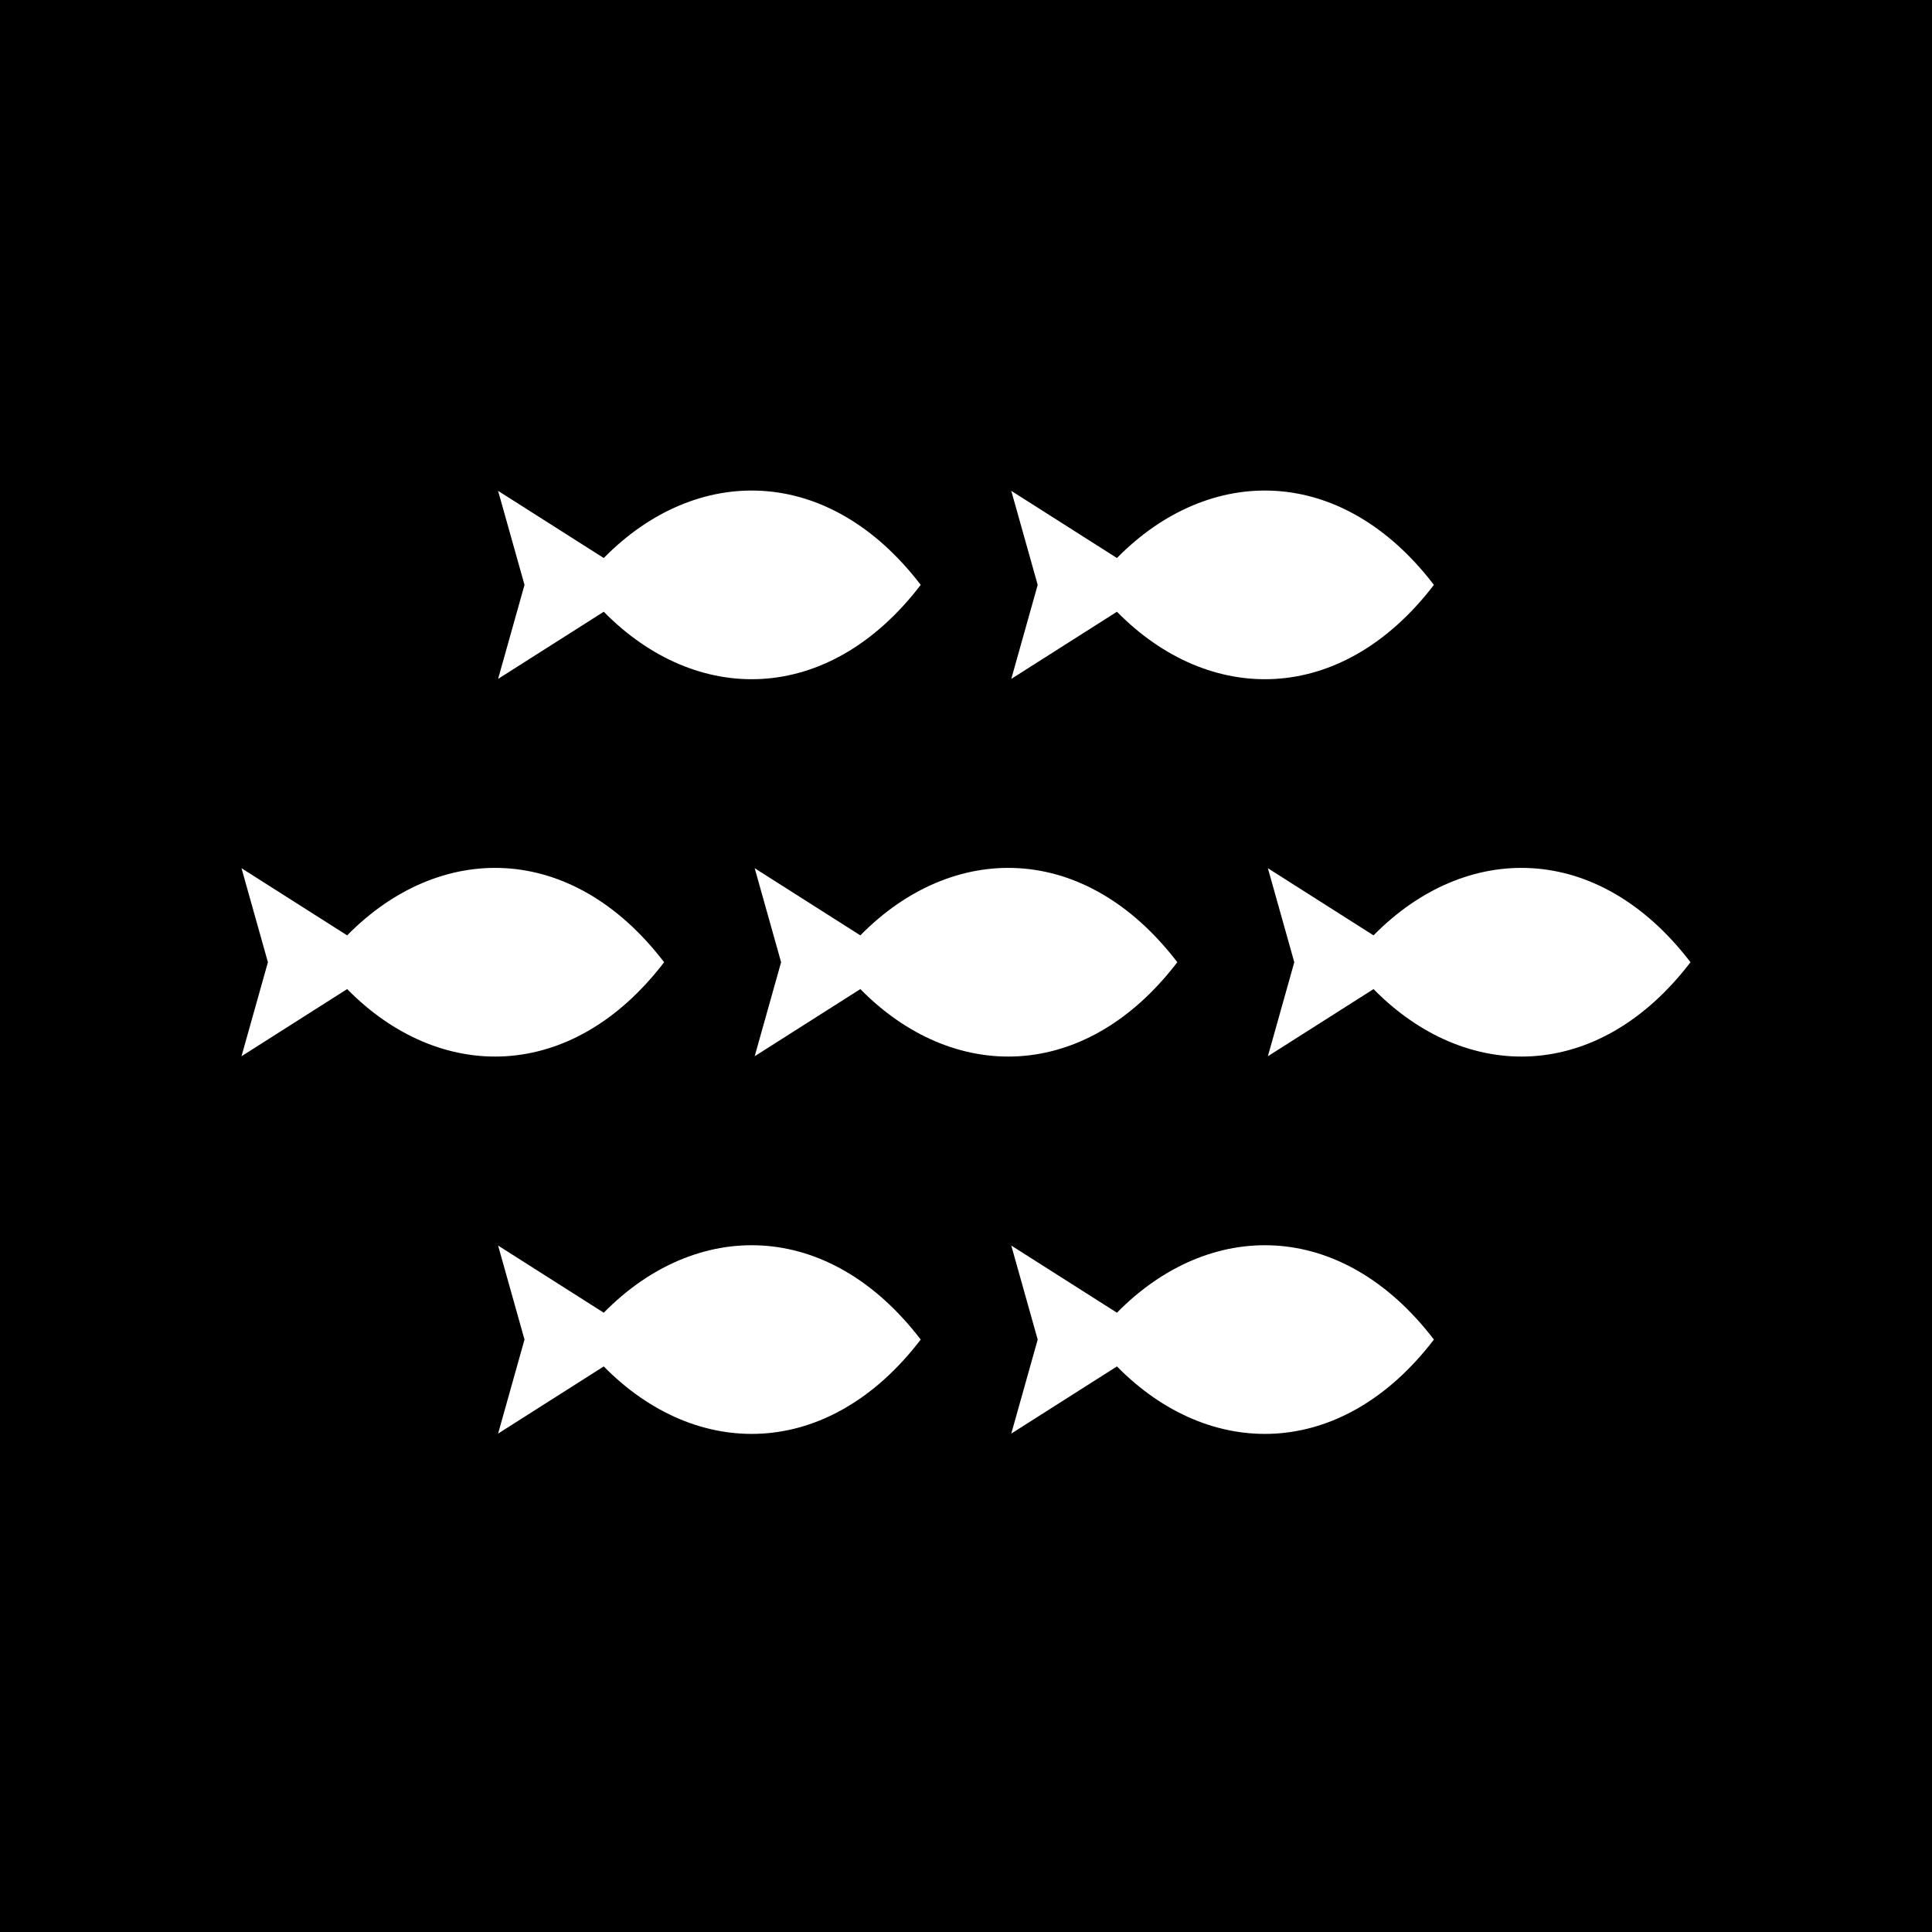
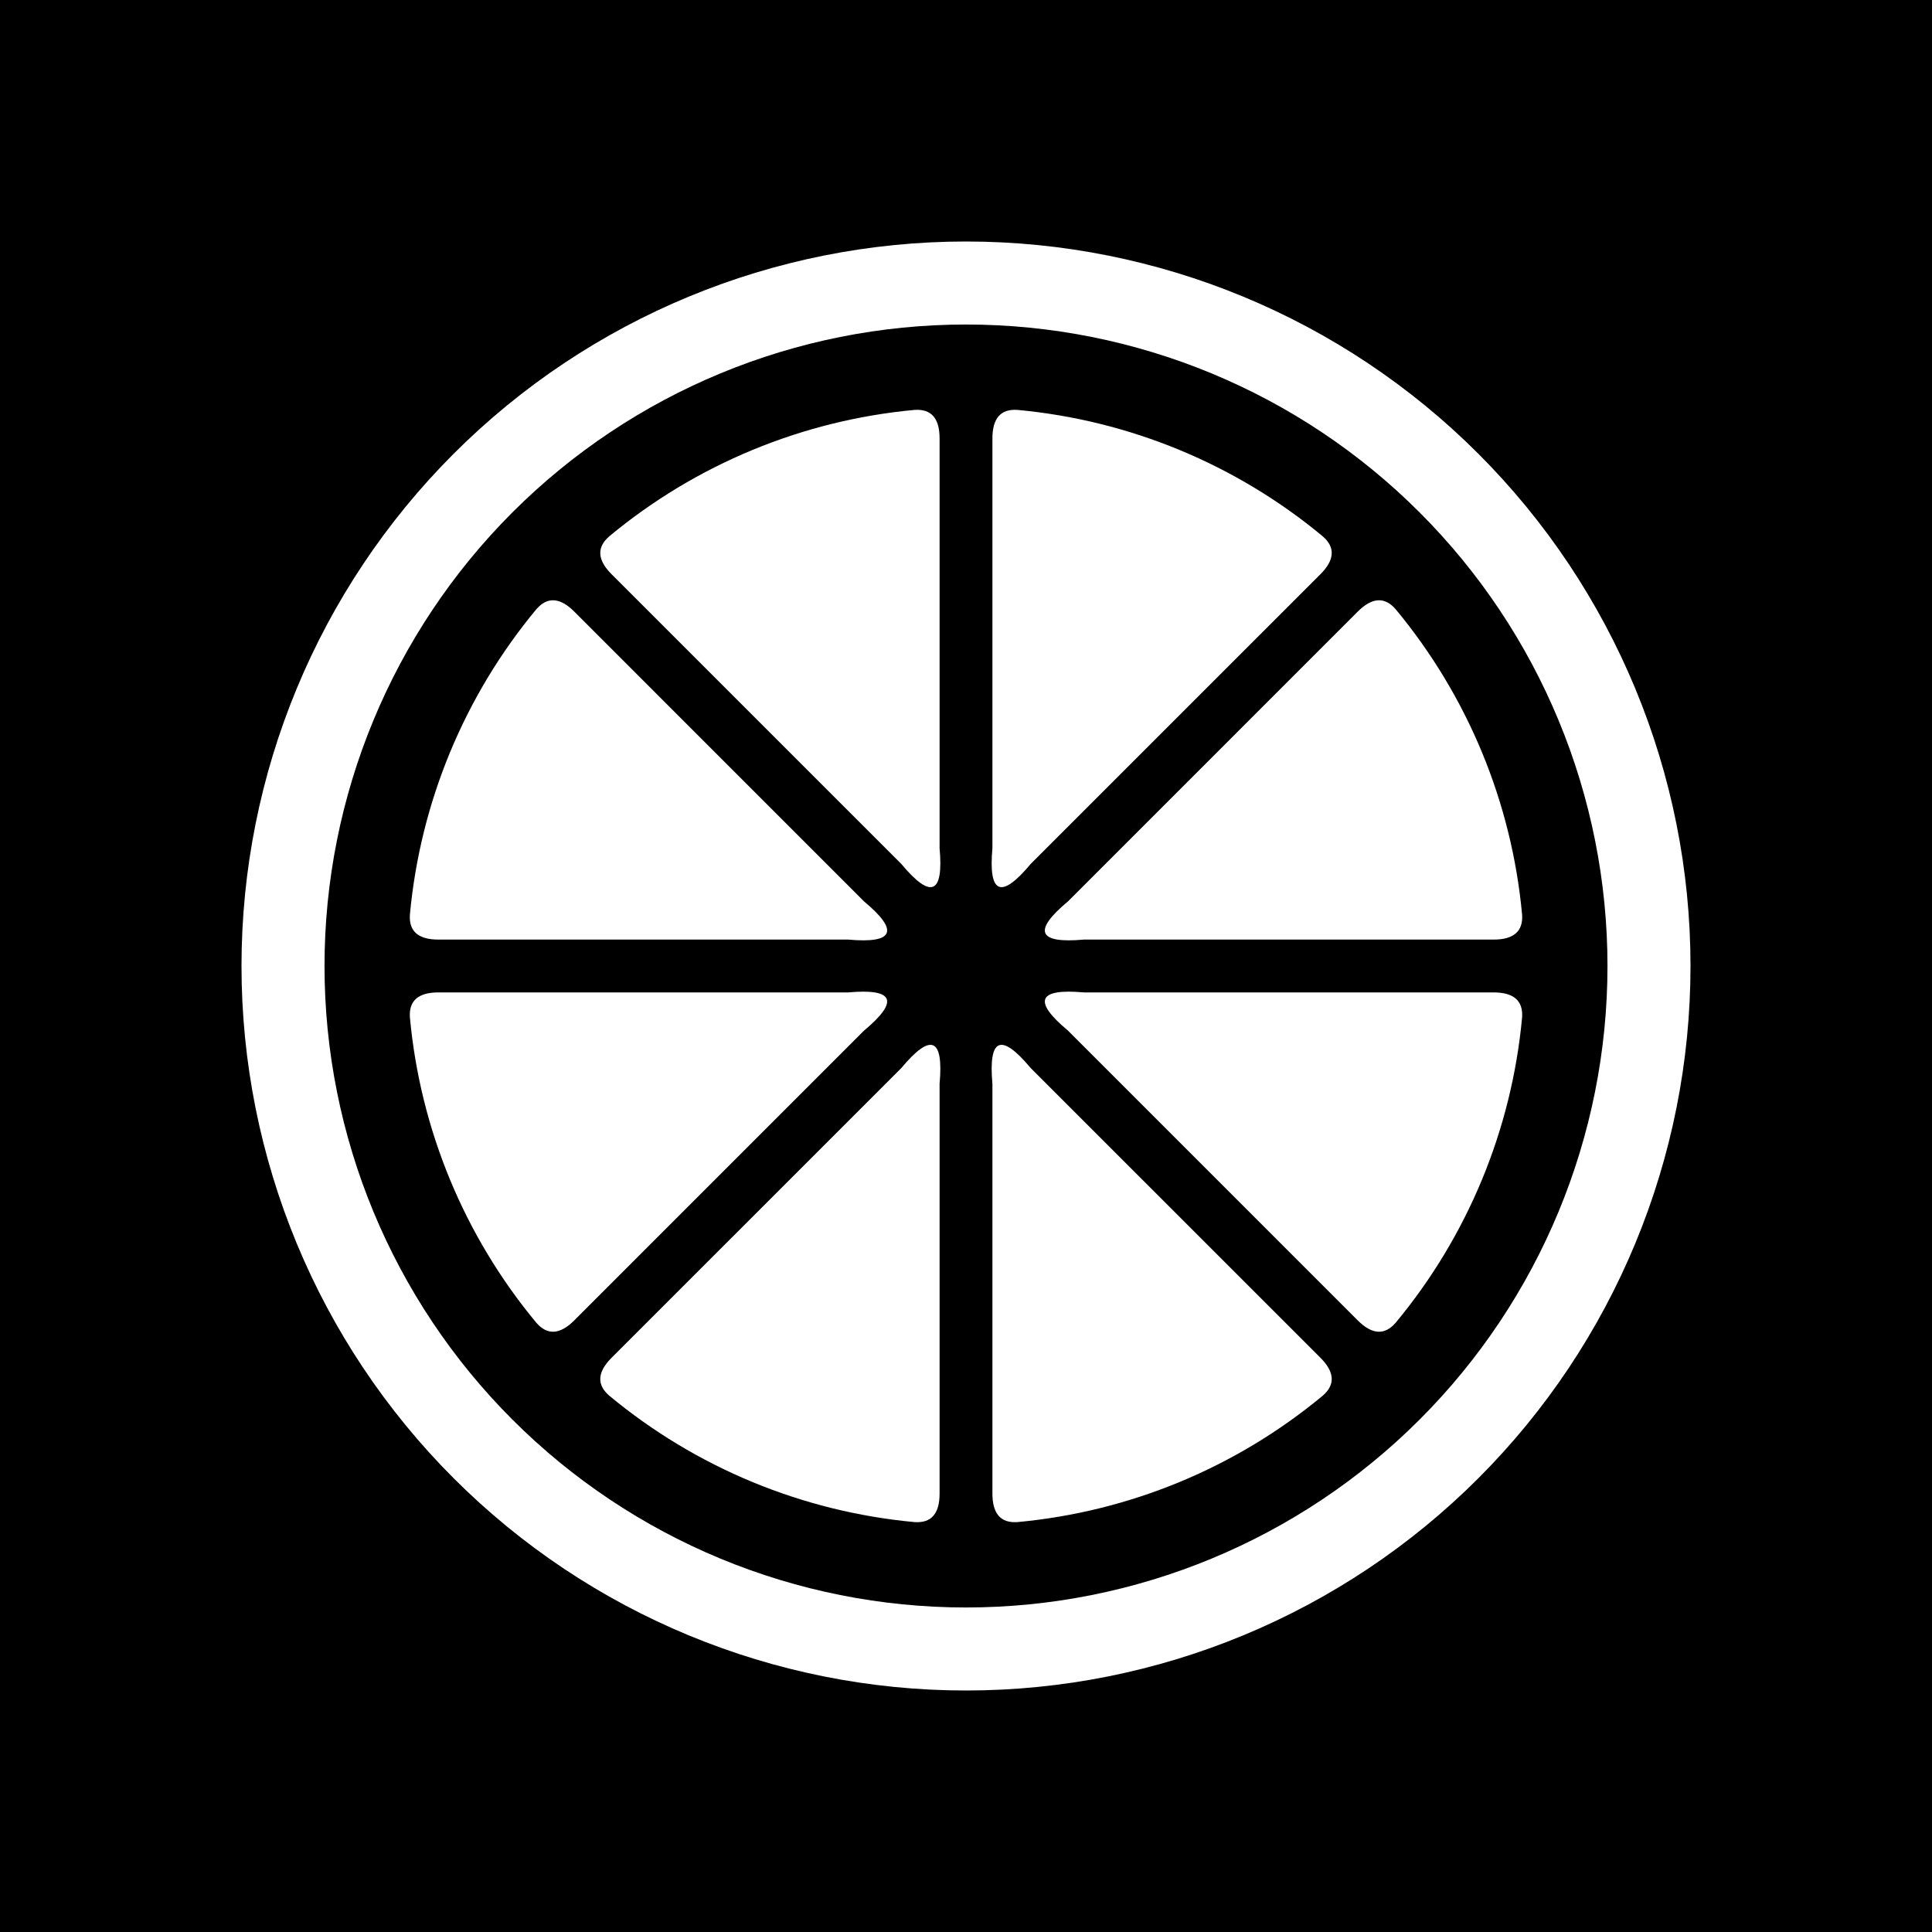
<svg xmlns="http://www.w3.org/2000/svg" width="256" height="256" viewBox="0 0 256 256" fill="none">
  <rect width="256" height="256" fill="black" />
-   <path d="M66 65.042L80 73.941C92.25 61.482 109.75 61.482 122 77.5C109.75 93.518 92.25 93.518 80 81.059L66 89.958L69.5 77.5L66 65.042Z" fill="white" />
-   <path d="M134 65.042L148 73.941C160.25 61.482 177.75 61.482 190 77.5C177.75 93.518 160.25 93.518 148 81.059L134 89.958L137.5 77.5L134 65.042Z" fill="white" />
-   <path d="M32 115.042L46 123.941C58.25 111.482 75.75 111.482 88 127.5C75.75 143.518 58.25 143.518 46 131.059L32 139.958L35.5 127.5L32 115.042Z" fill="white" />
-   <path d="M100 115.042L114 123.941C126.25 111.482 143.75 111.482 156 127.5C143.75 143.518 126.25 143.518 114 131.059L100 139.958L103.5 127.5L100 115.042Z" fill="white" />
-   <path d="M168 115.042L182 123.941C194.25 111.482 211.75 111.482 224 127.5C211.75 143.518 194.25 143.518 182 131.059L168 139.958L171.5 127.5L168 115.042Z" fill="white" />
-   <path d="M66 165.042L80 173.941C92.25 161.482 109.75 161.482 122 177.5C109.75 193.518 92.25 193.518 80 181.059L66 189.958L69.5 177.5L66 165.042Z" fill="white" />
-   <path d="M134 165.042L148 173.941C160.25 161.482 177.75 161.482 190 177.5C177.75 193.518 160.25 193.518 148 181.059L134 189.958L137.5 177.5L134 165.042Z" fill="white" />
+   <path d="M224 128C224 102.539 213.886 78.121 195.882 60.118C177.879 42.114 153.461 32 128 32C102.539 32 78.121 42.114 60.118 60.118C42.114 78.121 32 102.539 32 128C32 153.461 42.114 177.879 60.118 195.882C78.121 213.886 102.539 224 128 224C153.461 224 177.879 213.886 195.882 195.882C213.886 177.879 224 153.461 224 128ZM213 128C213 105.457 204.045 83.837 188.104 67.896C172.163 51.955 150.543 43 128 43C105.457 43 83.837 51.955 67.896 67.896C51.955 83.837 43 105.457 43 128C43 150.543 51.955 172.163 67.896 188.104C83.837 204.045 105.457 213 128 213C150.543 213 172.163 204.045 188.104 188.104C204.045 172.163 213 150.543 213 128Z" fill-rule="evenodd" clip-rule="evenodd" fill="white" />
+   <path d="M131.5 112.387V58.088C131.5 55.418 132.607 54.16 134.822 54.315C149.689 55.691 163.793 61.533 175.279 71.073C176.955 72.53 176.849 74.202 174.961 76.09L136.565 114.485C132.641 119.184 130.953 118.484 131.5 112.387Z" fill="white" />
+   <path d="M141.515 119.435L179.91 81.039C181.798 79.151 183.47 79.045 184.927 80.721C194.467 92.207 200.308 106.311 201.685 121.178C201.84 123.393 200.582 124.5 197.912 124.5H143.613C137.516 125.047 136.816 123.359 141.515 119.435Z" fill="white" />
+   <path d="M143.613 131.5H197.912C200.582 131.5 201.84 132.607 201.685 134.822C200.308 149.689 194.467 163.793 184.927 175.279C183.47 176.955 181.798 176.849 179.91 174.961L141.515 136.565C136.816 132.641 137.516 130.953 143.613 131.5Z" fill="white" />
+   <path d="M136.565 141.515L174.961 179.91C176.849 181.798 176.955 183.47 175.279 184.927C163.793 194.467 149.689 200.308 134.822 201.685C132.607 201.84 131.5 200.582 131.5 197.912V143.613C130.953 137.516 132.641 136.816 136.565 141.515Z" fill="white" />
+   <path d="M124.5 143.613V197.912C124.5 200.582 123.393 201.84 121.178 201.685C106.311 200.308 92.207 194.467 80.721 184.927C79.045 183.47 79.151 181.798 81.039 179.91L119.435 141.515C123.359 136.816 125.047 137.516 124.5 143.613Z" fill="white" />
+   <path d="M114.485 136.565L76.09 174.961C74.202 176.849 72.53 176.955 71.073 175.279C61.533 163.793 55.691 149.689 54.315 134.822C54.16 132.607 55.418 131.5 58.088 131.5H112.387C118.484 130.953 119.184 132.641 114.485 136.565Z" fill="white" />
+   <path d="M112.387 124.5H58.088C55.418 124.5 54.16 123.393 54.315 121.178C55.691 106.311 61.533 92.207 71.073 80.721C72.53 79.045 74.202 79.151 76.09 81.039L114.485 119.435C119.184 123.359 118.484 125.047 112.387 124.5Z" fill="white" />
+   <path d="M119.435 114.485L81.039 76.09C79.151 74.202 79.045 72.53 80.721 71.073C92.207 61.533 106.311 55.691 121.178 54.315C123.393 54.16 124.5 55.418 124.5 58.088V112.387C125.047 118.484 123.359 119.184 119.435 114.485Z" fill="white" />
</svg>
